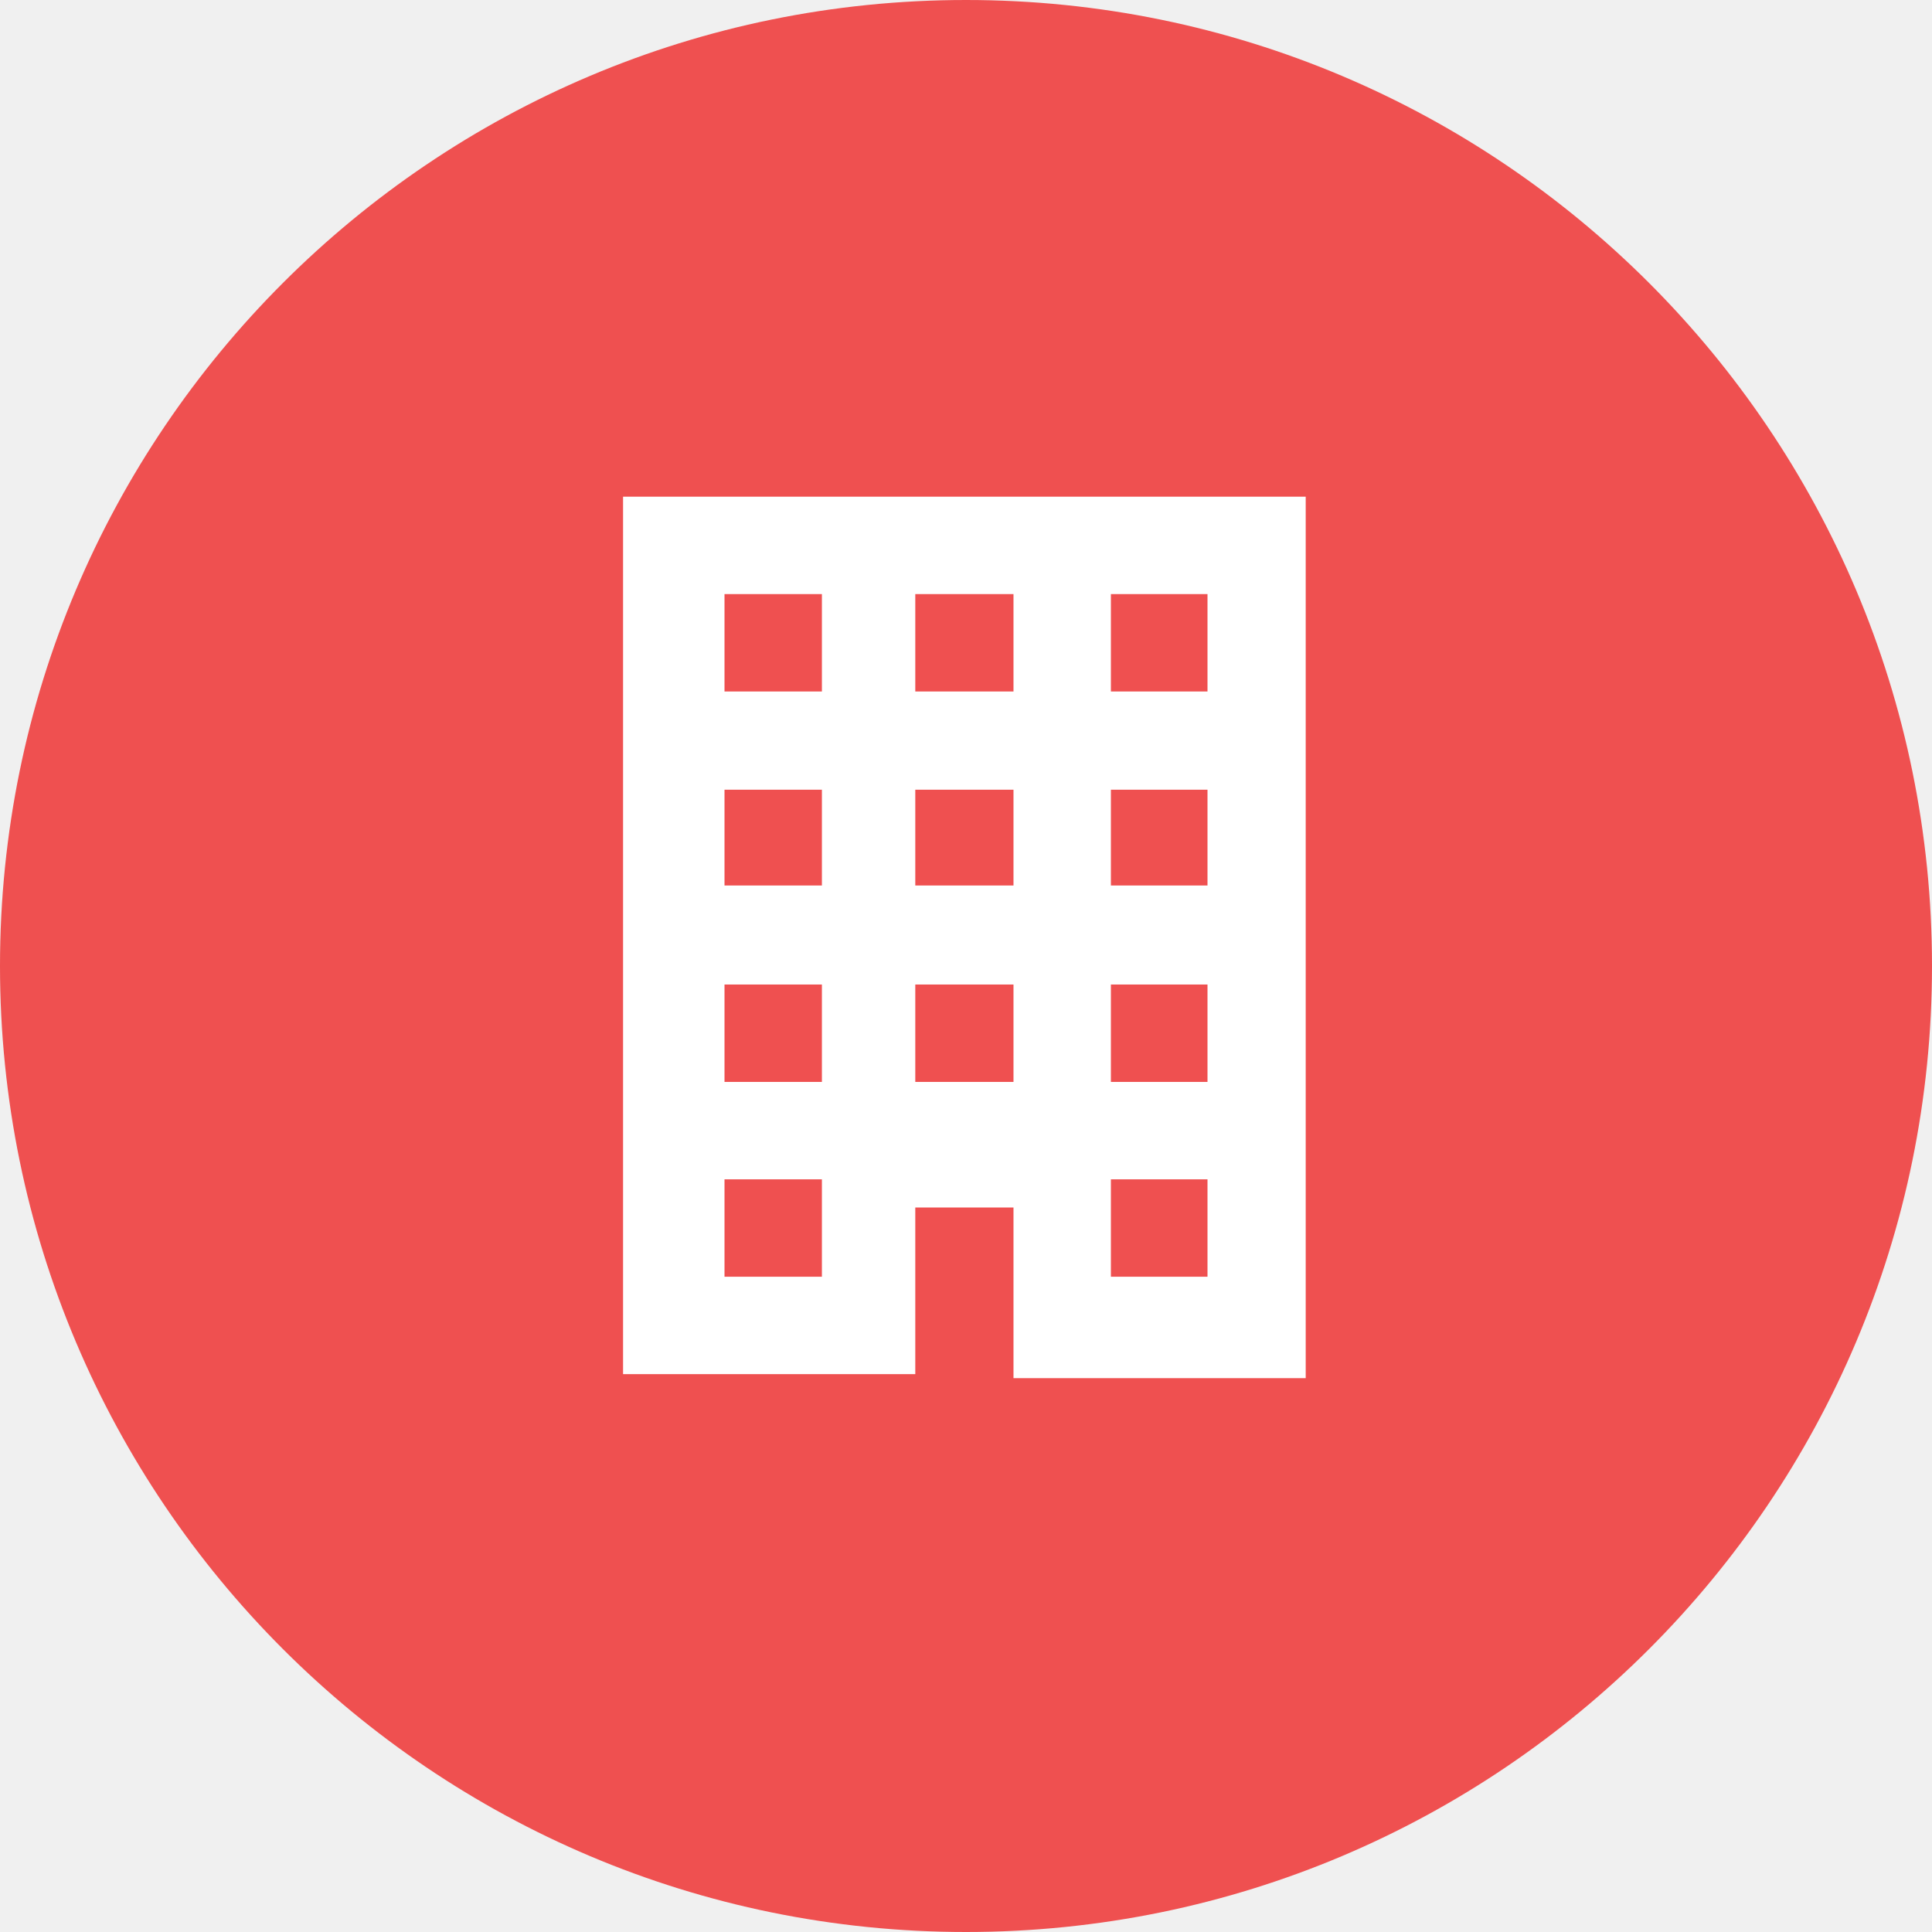
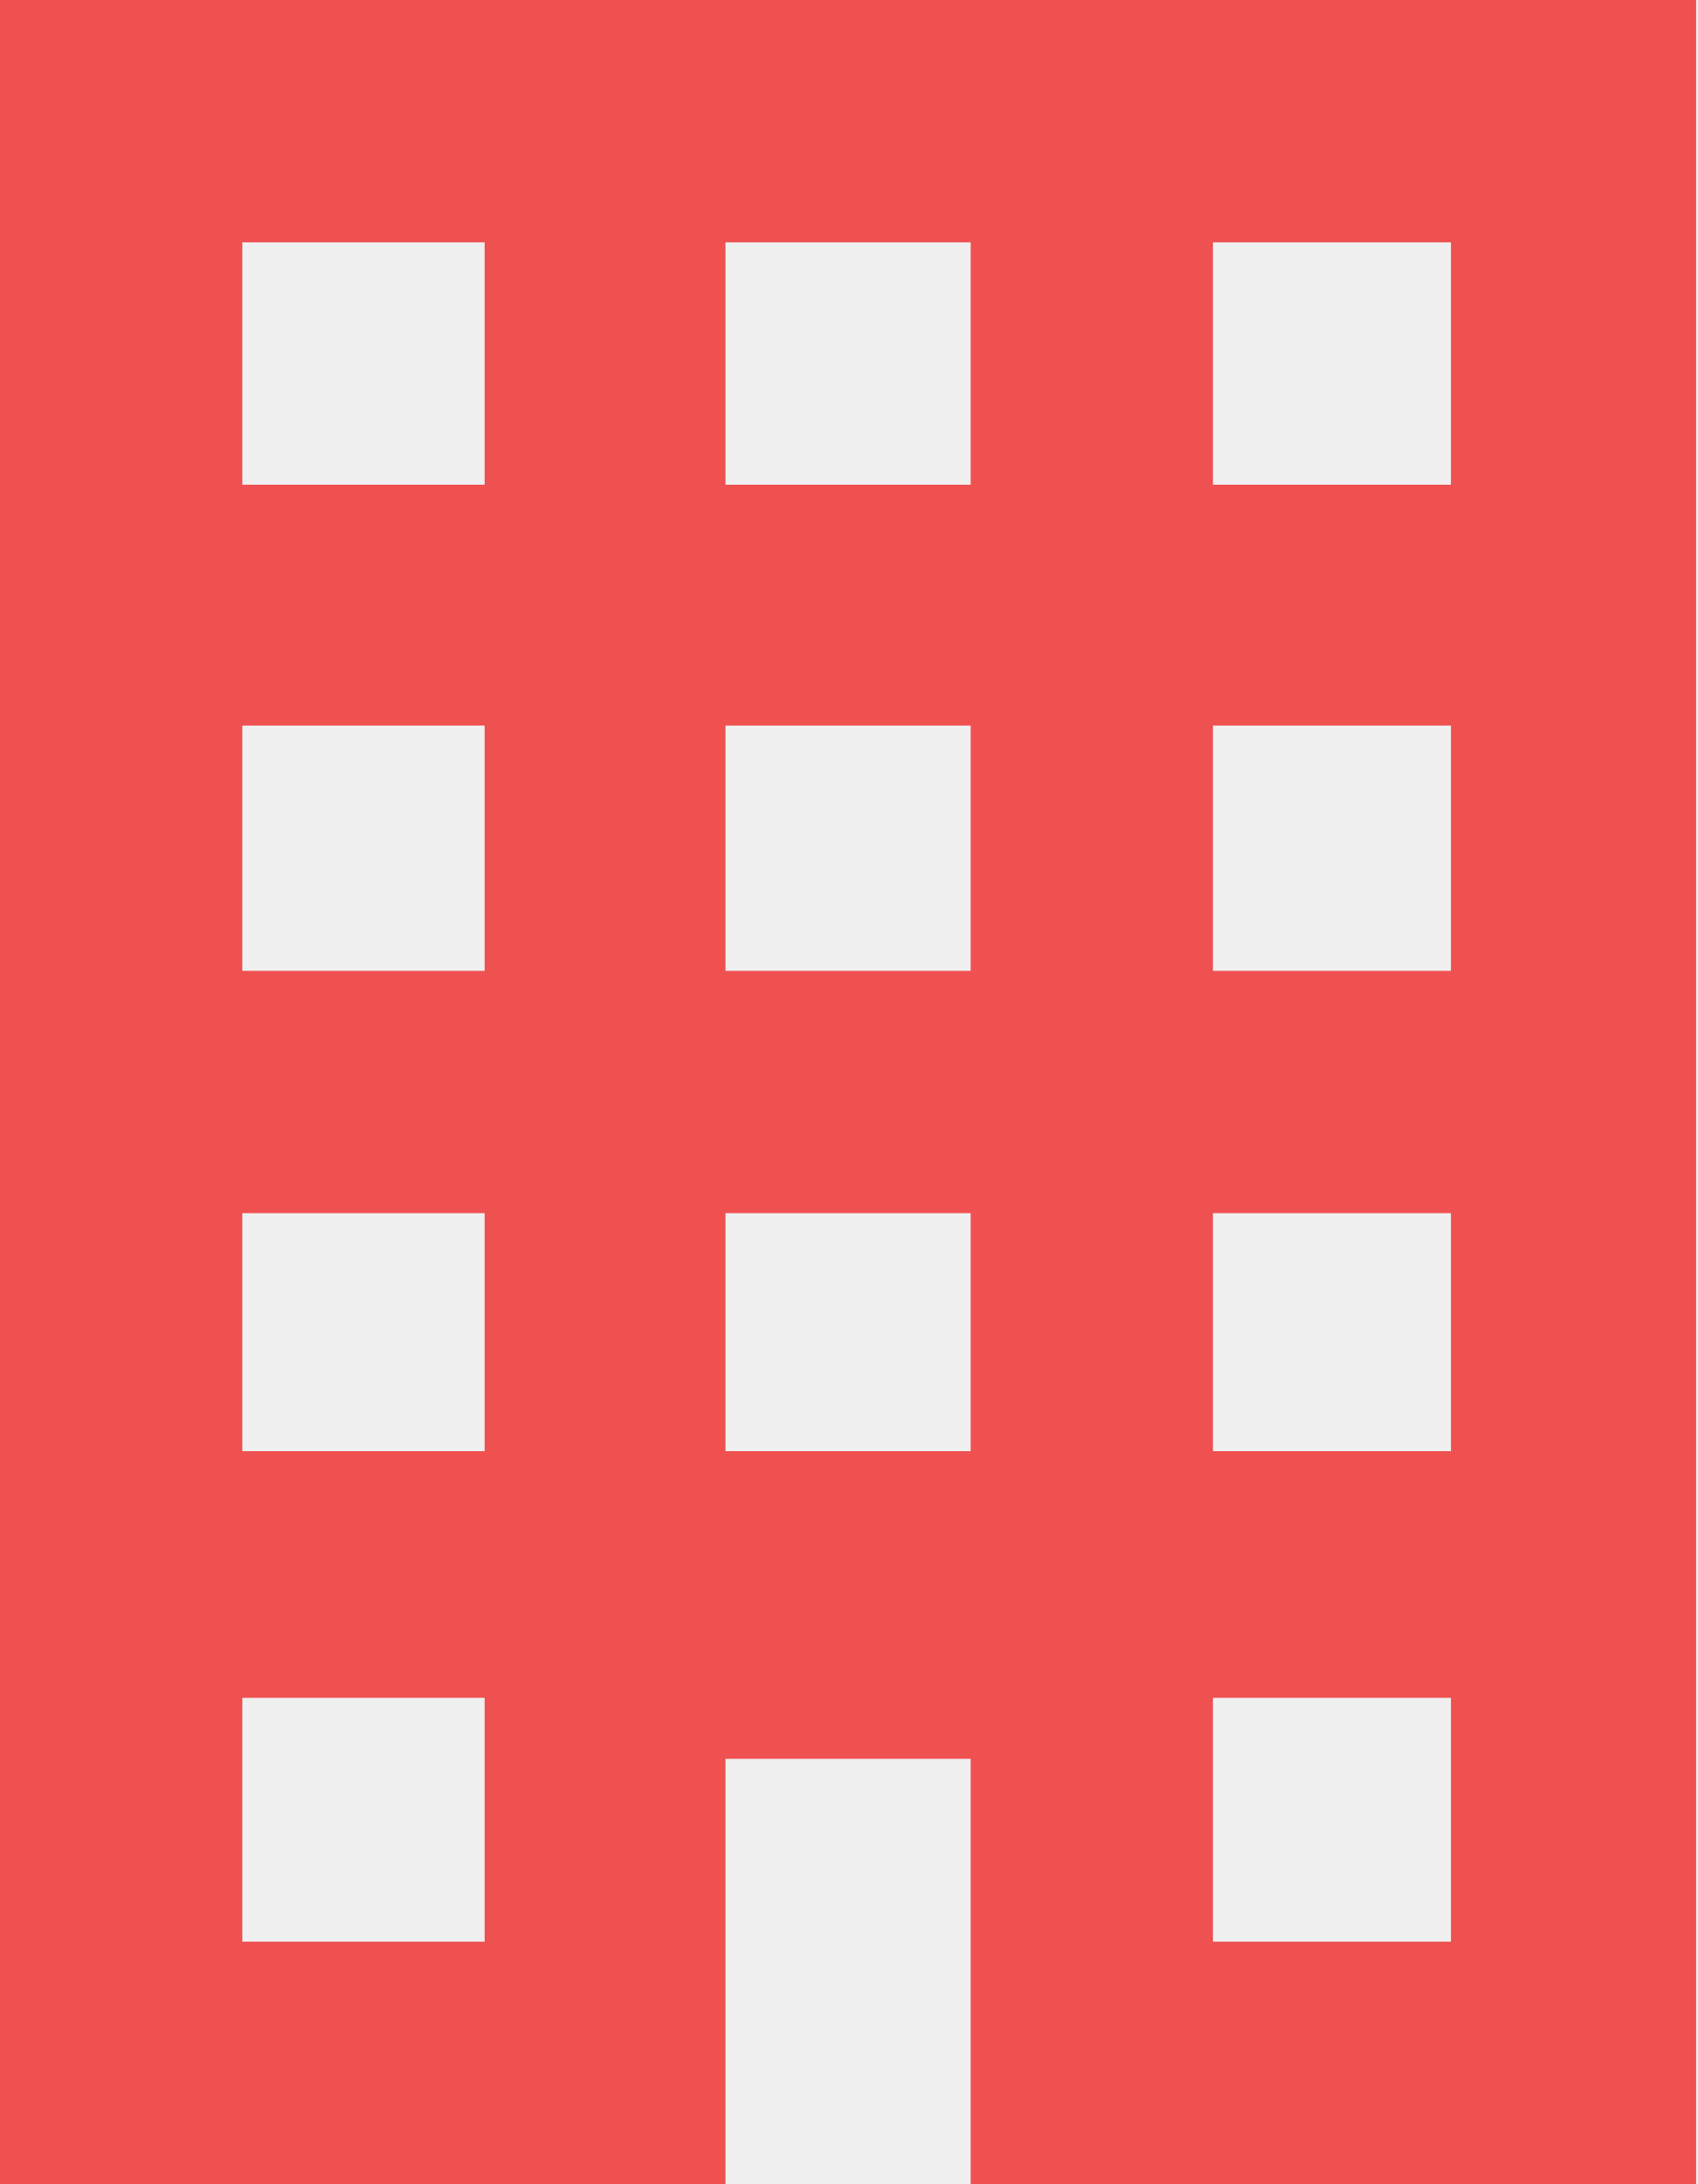
- <svg xmlns="http://www.w3.org/2000/svg" viewBox="0 0 24 24">
+ <svg xmlns="http://www.w3.org/2000/svg" viewBox="0 0 11.7 15.05">
  <defs>
-     <style>.cls-1{fill:#ef5050;}.cls-2{fill:#fff;}</style>
+     <style>.cls-1{fill:#ef5050;}</style>
  </defs>
  <g id="Layer_2" data-name="Layer 2">
    <g id="Layer_1-2" data-name="Layer 1">
-       <path class="cls-1" d="M12,0A12,12,0,1,0,24,12,12,12,0,0,0,12,0Z" />
-       <path class="cls-2" d="M7.74,17.07h3.63V15h1.22v2.12h3.63V6.17H7.74ZM13.8,7.38H15V8.59H13.8Zm0,2.43H15V11H13.8Zm0,2.42H15v1.21H13.8Zm0,2.42H15v1.21H13.8ZM11.37,7.38h1.22V8.59H11.37Zm0,2.43h1.22V11H11.37Zm0,2.42h1.22v1.21H11.37ZM9,7.38h1.21V8.59H9ZM9,9.81h1.21V11H9Zm0,2.42h1.21v1.21H9Zm0,2.42h1.21v1.21H9Z" />
+       <path class="cls-1" d="M0,0V15.05H5V12.12H6.69v2.93h5V0H0M1.67,1.67H3.34V3.34H1.67V1.67M5,1.67H6.69V3.34H5V1.67m3.34,0H10V3.34H8.36V1.67M1.67,5H3.34V6.69H1.67V5M5,5H6.69V6.69H5V5M8.36,5H10V6.69H8.36V5M1.67,8.36H3.34V10H1.67V8.36M5,8.36H6.69V10H5V8.36m3.34,0H10V10H8.36V8.36M1.67,11.7H3.34v1.68H1.67V11.7m6.69,0H10v1.68H8.36Z" />
    </g>
  </g>
</svg>
